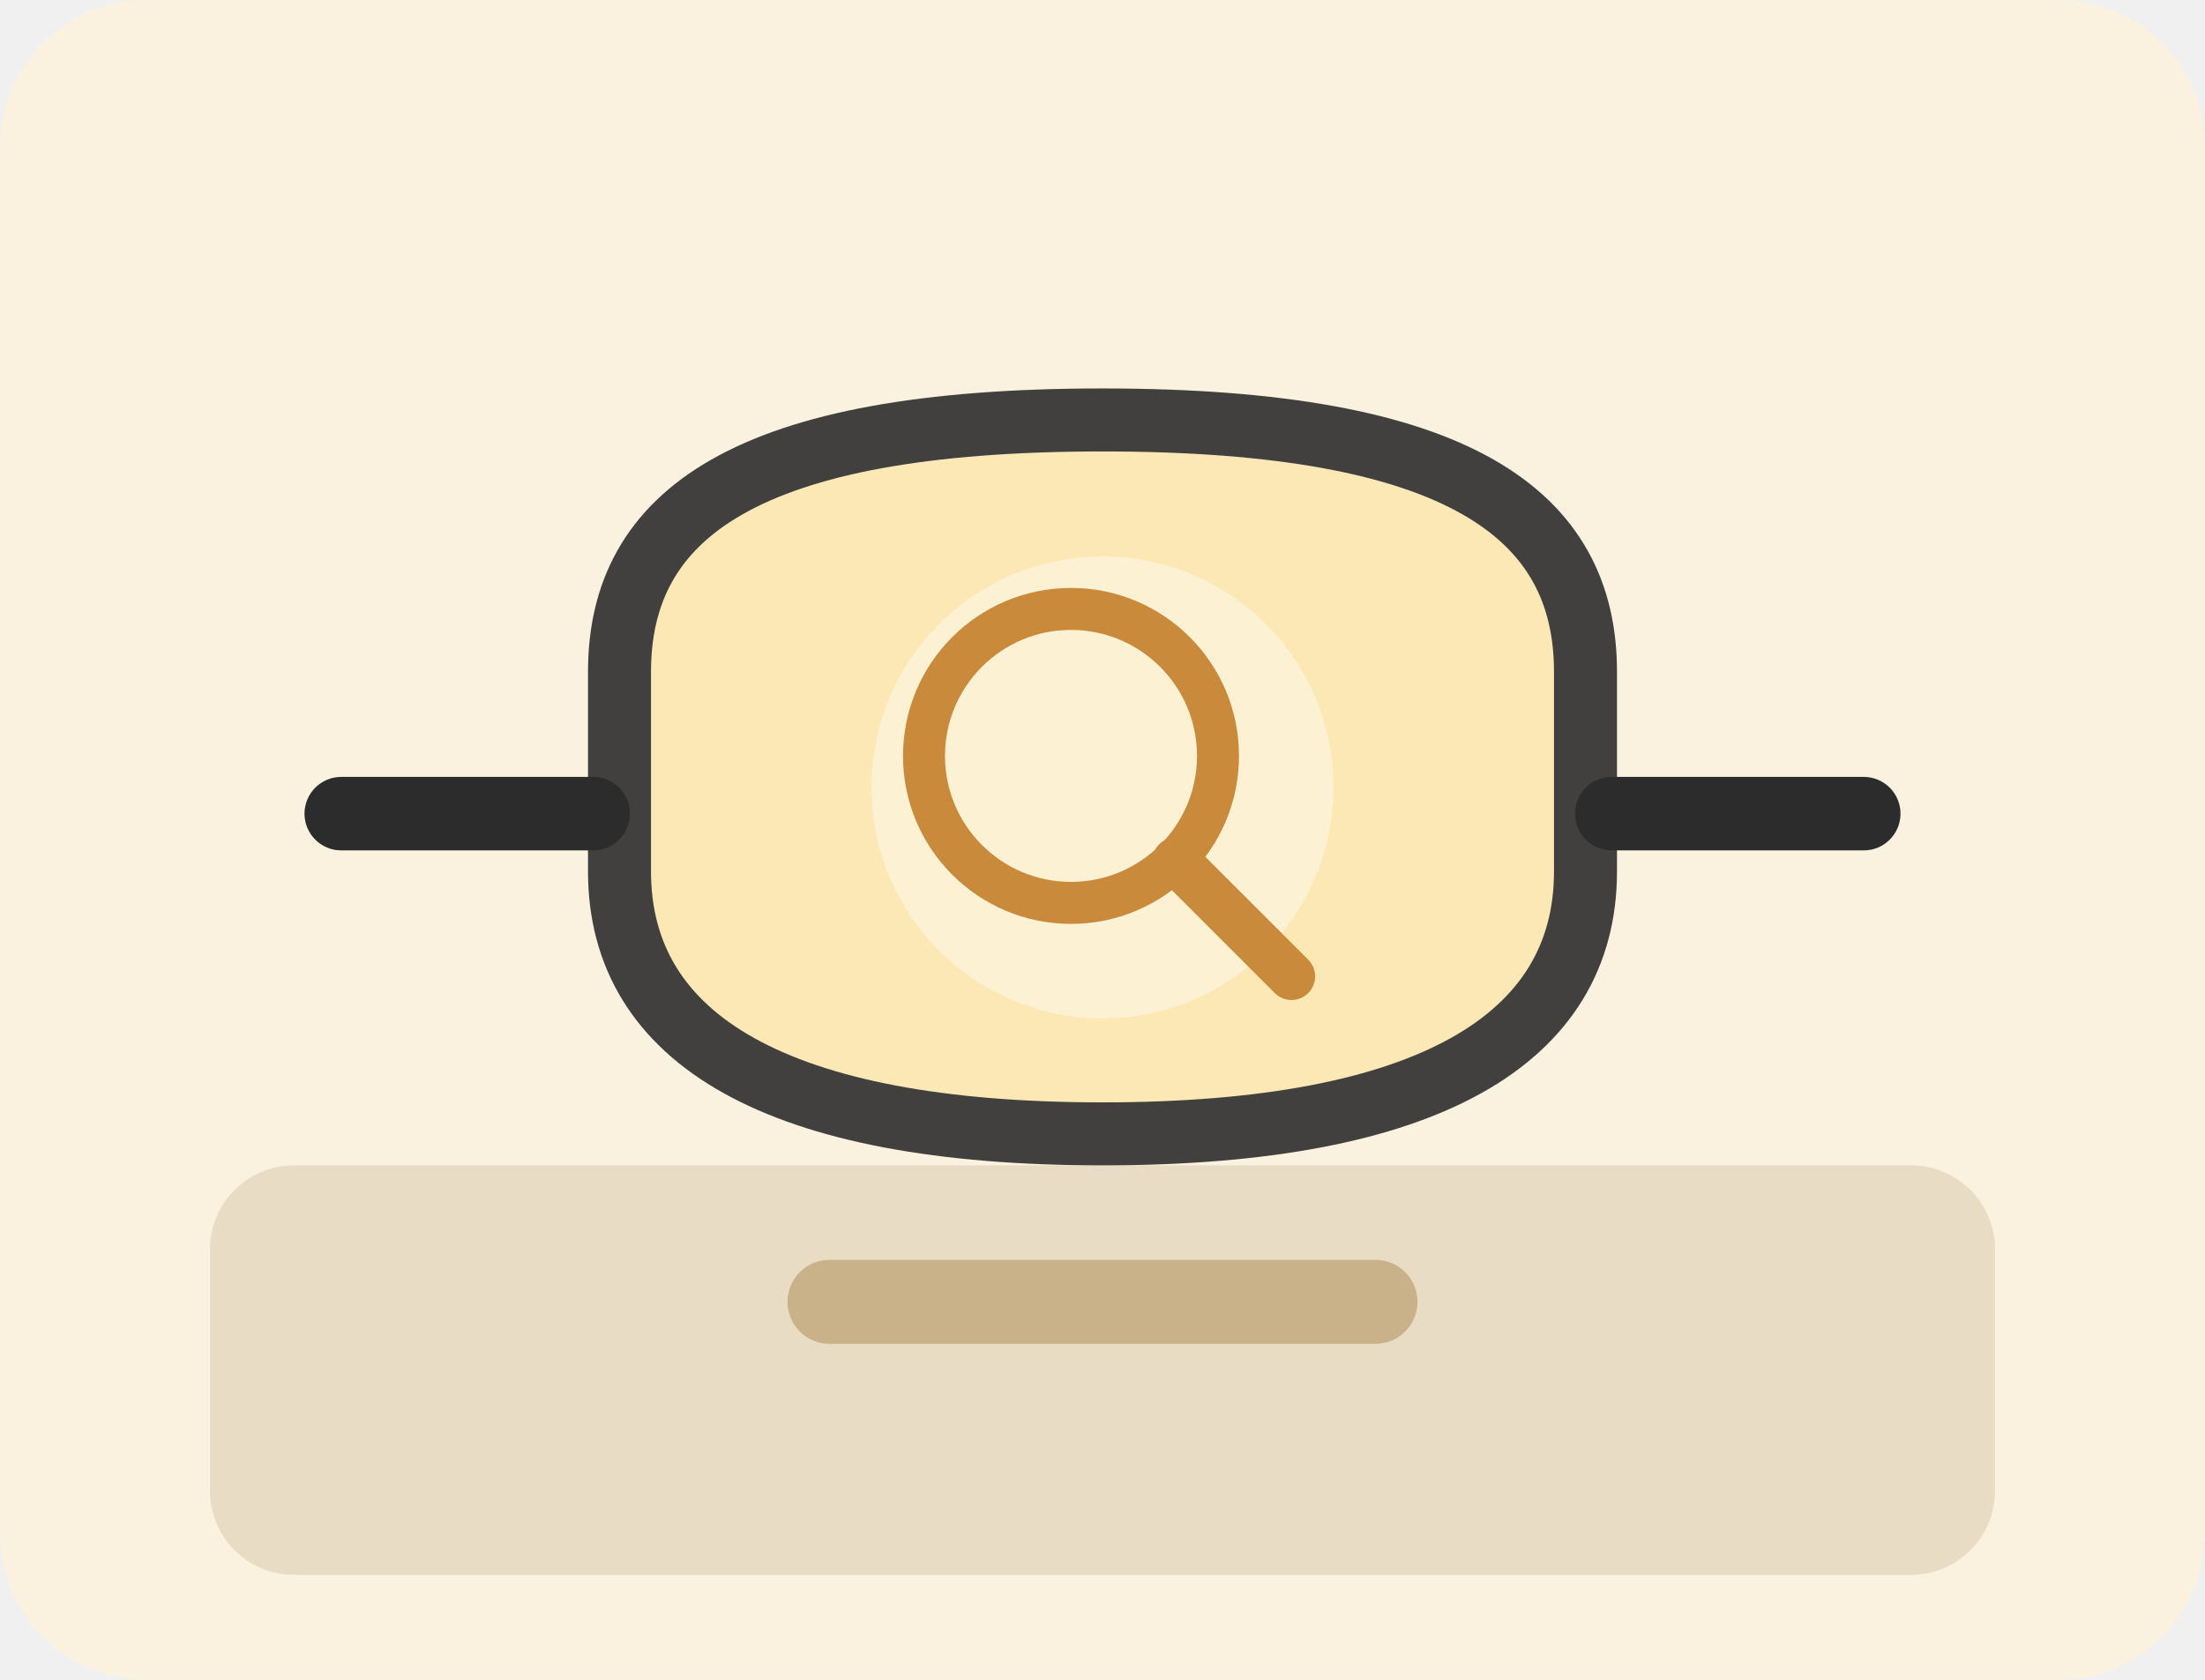
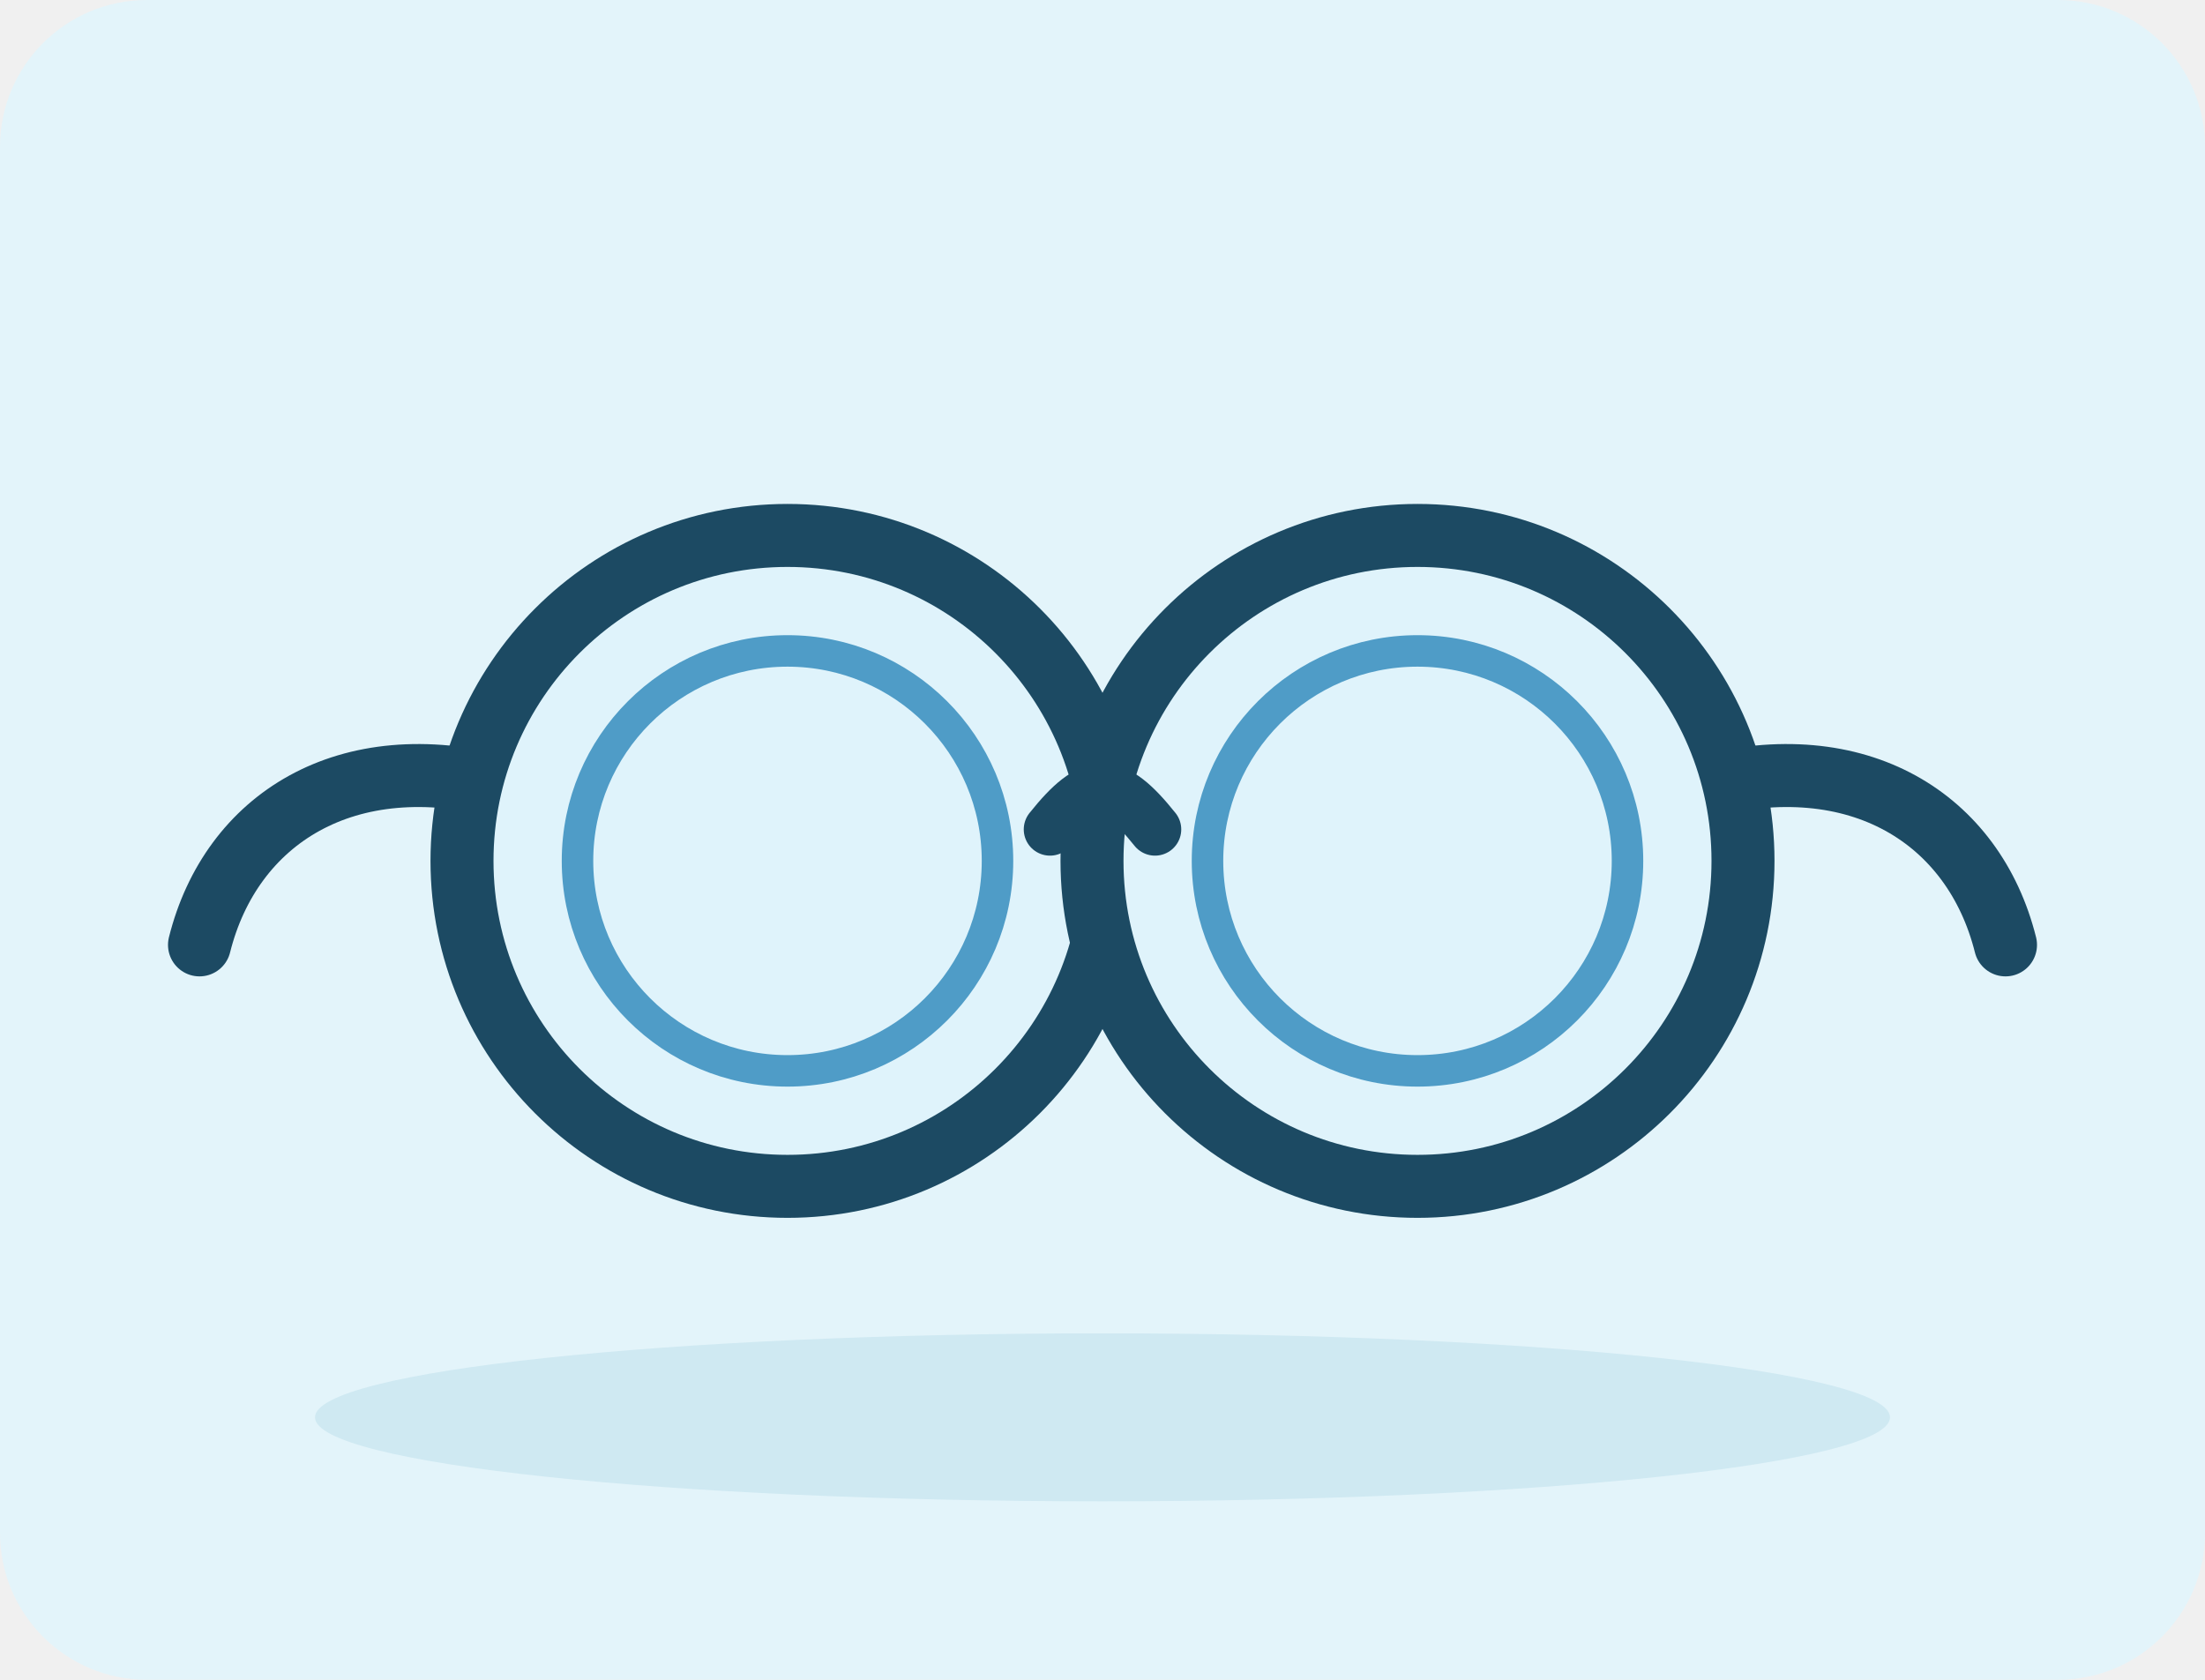
- <svg xmlns="http://www.w3.org/2000/svg" viewBox="0 0 420 320" role="img" aria-label="Foto ilustrada de antiparras de seguridad con aumento">
-   <rect width="420" height="320" rx="28" fill="#faf1df" />
-   <rect x="40" y="222" width="340" height="78" rx="16" fill="#e8dcc4" />
-   <rect x="150" y="240" width="120" height="16" rx="8" fill="#c9b28a" />
-   <path d="M118 128c0-30 24-48 92-48s92 18 92 48v38c0 32-30 50-92 50s-92-18-92-50v-38z" fill="#fbe7b0" opacity="0.9" stroke="#2c2c2c" stroke-width="12" />
-   <rect x="58" y="148" width="62" height="14" rx="7" fill="#2c2c2c" />
-   <rect x="300" y="148" width="62" height="14" rx="7" fill="#2c2c2c" />
-   <circle cx="210" cy="150" r="44" fill="#ffffff" opacity="0.4" />
-   <circle cx="204" cy="144" r="28" fill="none" stroke="#c98a3b" stroke-width="8" />
-   <line x1="224" y1="164" x2="246" y2="186" stroke="#c98a3b" stroke-width="9" stroke-linecap="round" />
+ <svg xmlns="http://www.w3.org/2000/svg" viewBox="0 0 420 320" role="img" aria-label="Foto ilustrada de antiparras de natacion con graduacion">
+   <rect width="420" height="320" rx="28" fill="#e3f4fa" />
+   <ellipse cx="210" cy="270" rx="150" ry="16" fill="#cfe9f2" />
+   <path d="M96 150c-30-8-52 6-58 30" fill="none" stroke="#1c4a63" stroke-width="12" stroke-linecap="round" />
+   <path d="M324 150c30-8 52 6 58 30" fill="none" stroke="#1c4a63" stroke-width="12" stroke-linecap="round" />
+   <circle cx="150" cy="164" r="62" fill="#dff3fb" stroke="#1c4a63" stroke-width="12" />
+   <circle cx="270" cy="164" r="62" fill="#dff3fb" stroke="#1c4a63" stroke-width="12" />
+   <circle cx="150" cy="164" r="40" fill="none" stroke="#4f9cc7" stroke-width="6" />
+   <circle cx="270" cy="164" r="40" fill="none" stroke="#4f9cc7" stroke-width="6" />
+   <path d="M200 158c8-10 12-10 20 0" fill="none" stroke="#1c4a63" stroke-width="10" stroke-linecap="round" />
</svg>
